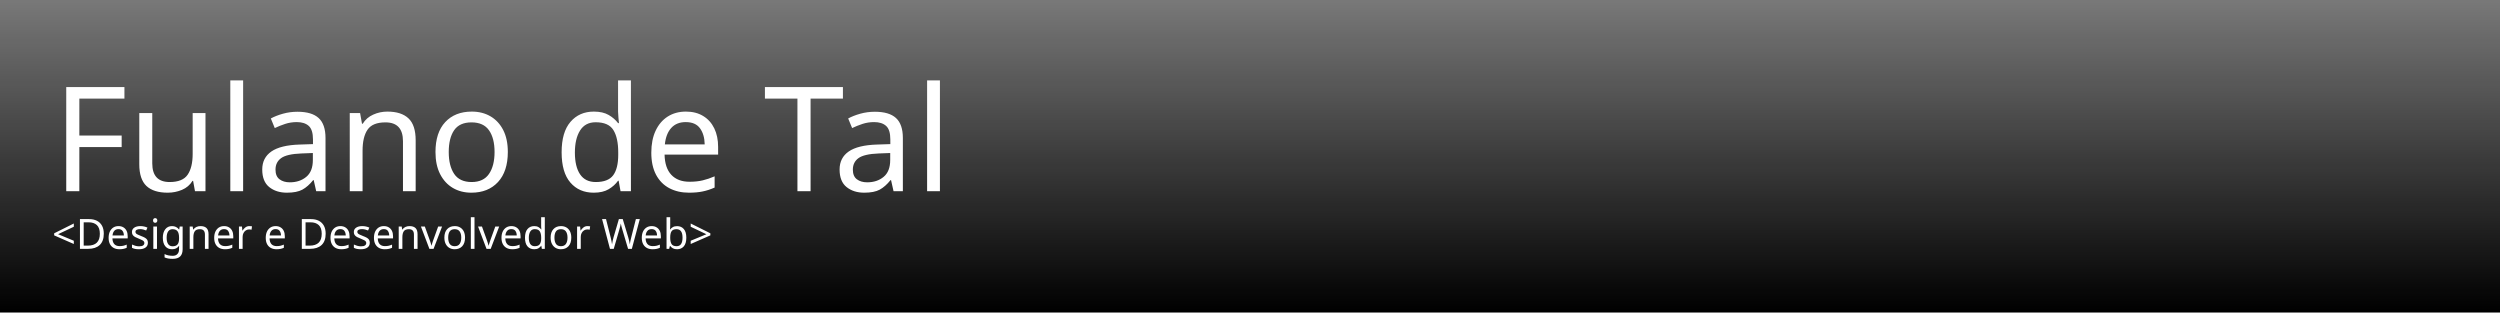
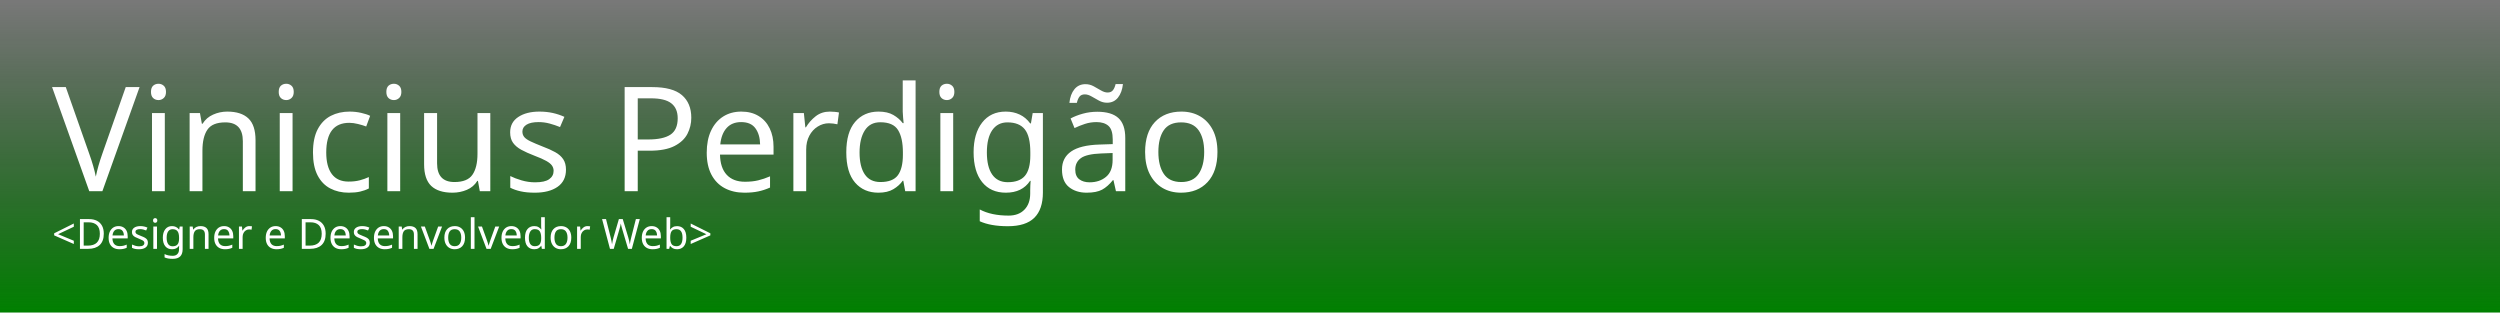
<svg xmlns="http://www.w3.org/2000/svg" width="960" height="120">
  <defs>
    <linearGradient id="degrade" x1="0%" y1="0%" x2="0%" y2="100%">
      <stop offset="0%" style="stop-color:black; stop-opacity:.5" />
-       <stop offset="100%" style="stop-color:black;stop-opacity:1" />
+       <stop offset="100%" style="stop-color:green;stop-opacity:1" />
    </linearGradient>
  </defs>
  <rect width="100%" height="120" fill="url(#degrade)" />
  <g dominant-baseline="middle" text-anchor="start">
    <text x="20" y="45%" fill="white" font-size="56" font-family="sans-serif">
-             Fulano de Tal
+             Vinicius Perdigão
        </text>
    <text x="20" y="75%" fill="white" font-size="16" font-family="sans-serif">
            &lt;Designer e Desenvolvedor Web&gt;
        </text>
  </g>
</svg>
